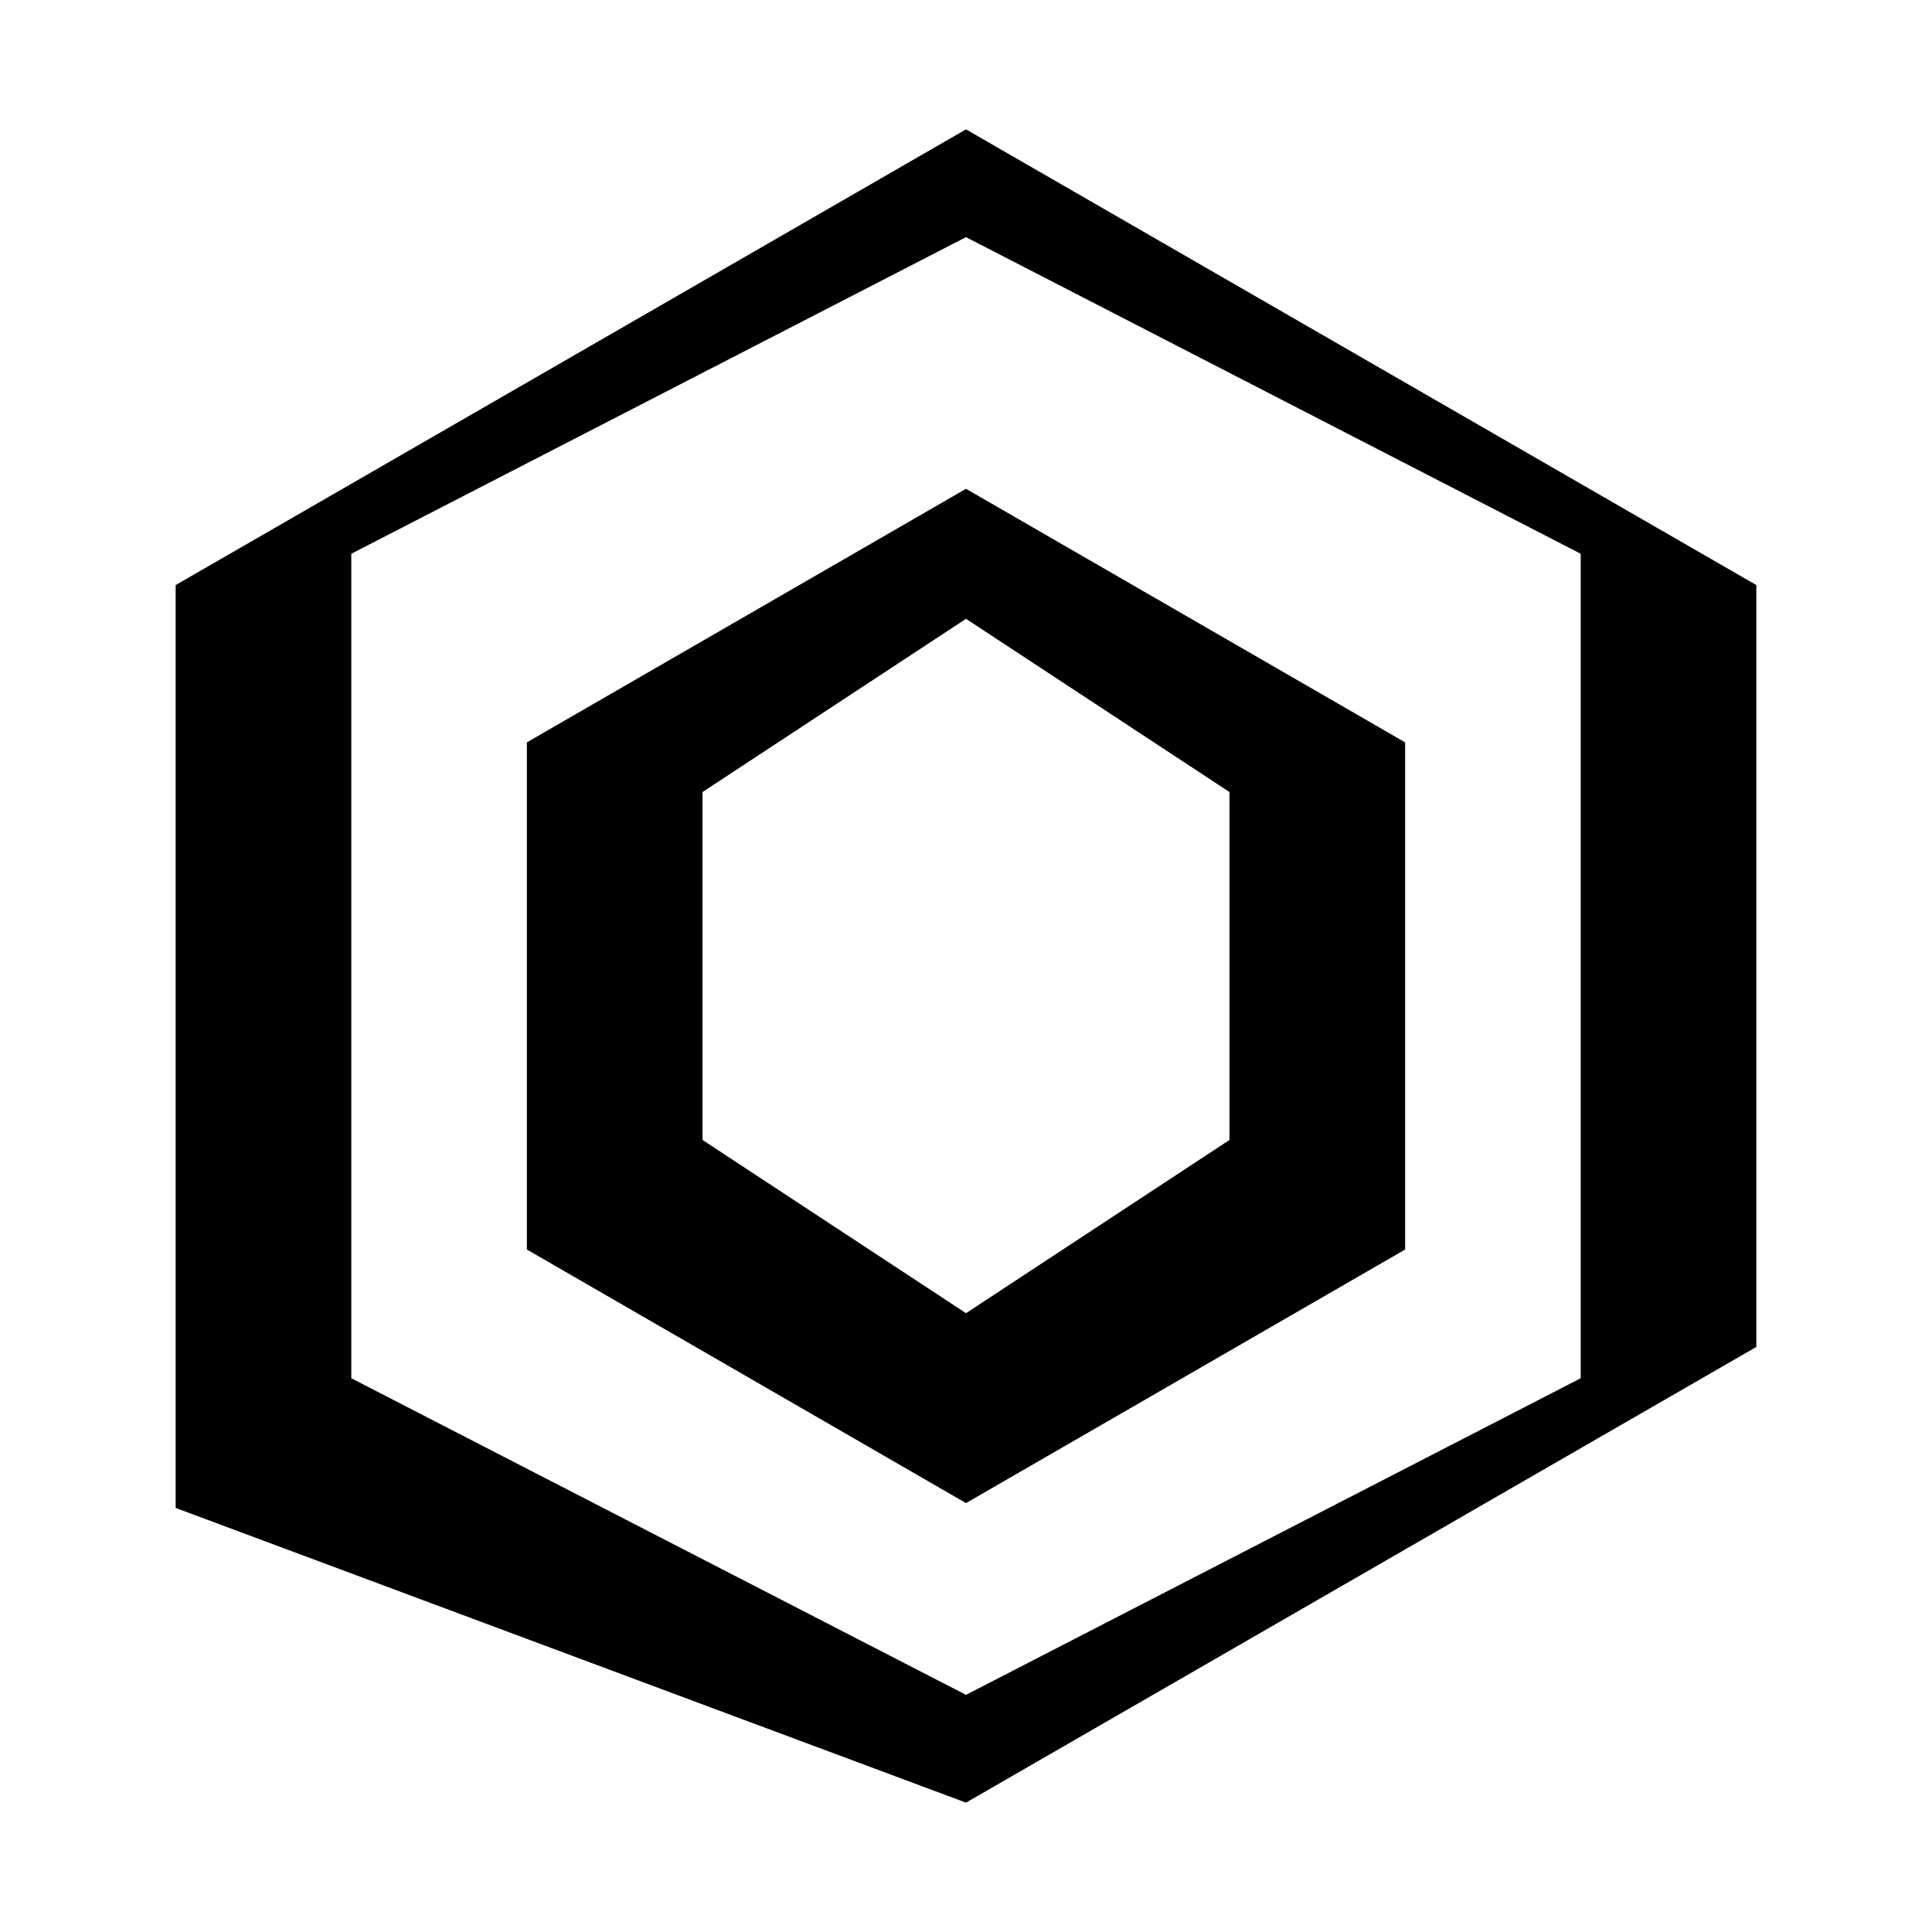
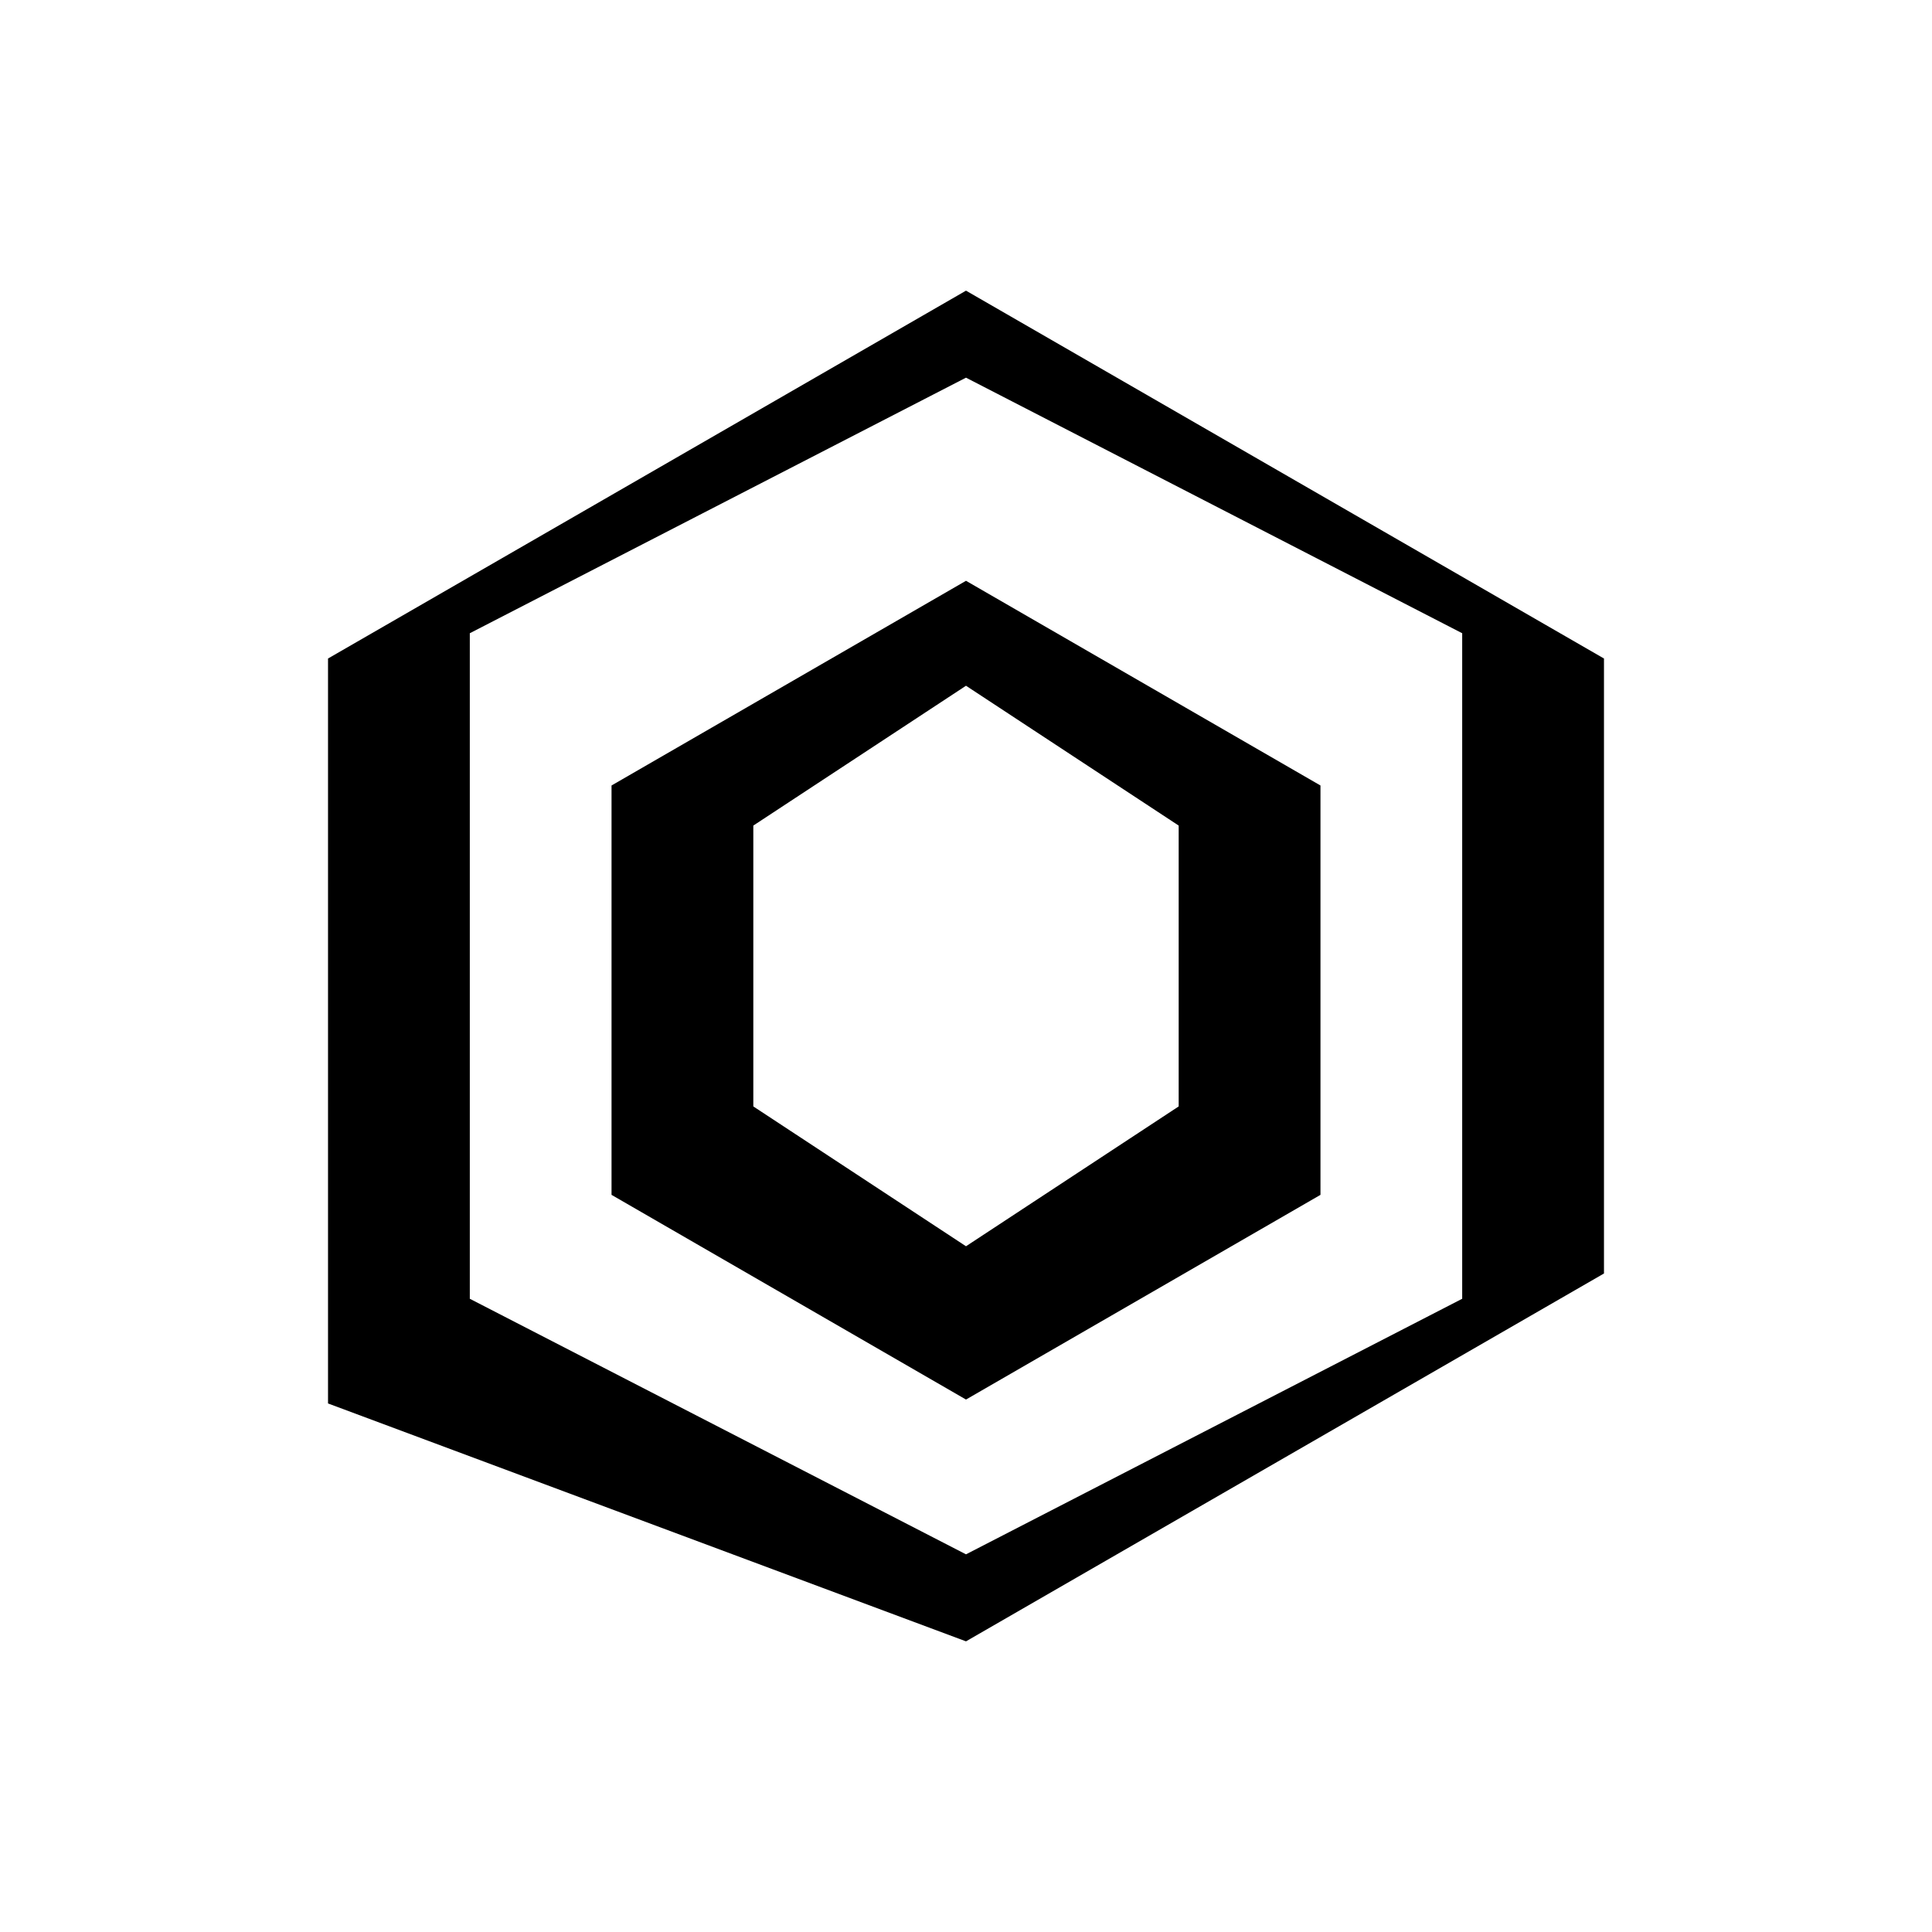
- <svg xmlns="http://www.w3.org/2000/svg" viewBox="0 0 24 24" fill="currentColor">
+ <svg xmlns="http://www.w3.org/2000/svg" viewBox="-2.866 -2.866 29.732 29.732" fill="currentColor">
  <path d="M12 1.607L2.182 7.268v11.464L12 22.393l9.818-5.661V7.268L12 1.607zm7.636 15.514L12 21.054l-7.636-3.933V6.879L12 2.946l7.636 3.933v10.242z" />
  <path d="M12 6.072L6.545 9.222v6.3L12 18.672l5.455-3.15V9.222L12 6.072zm3.273 8.089L12 16.313l-3.273-2.152V9.839L12 7.687l3.273 2.152v4.322z" />
</svg>
